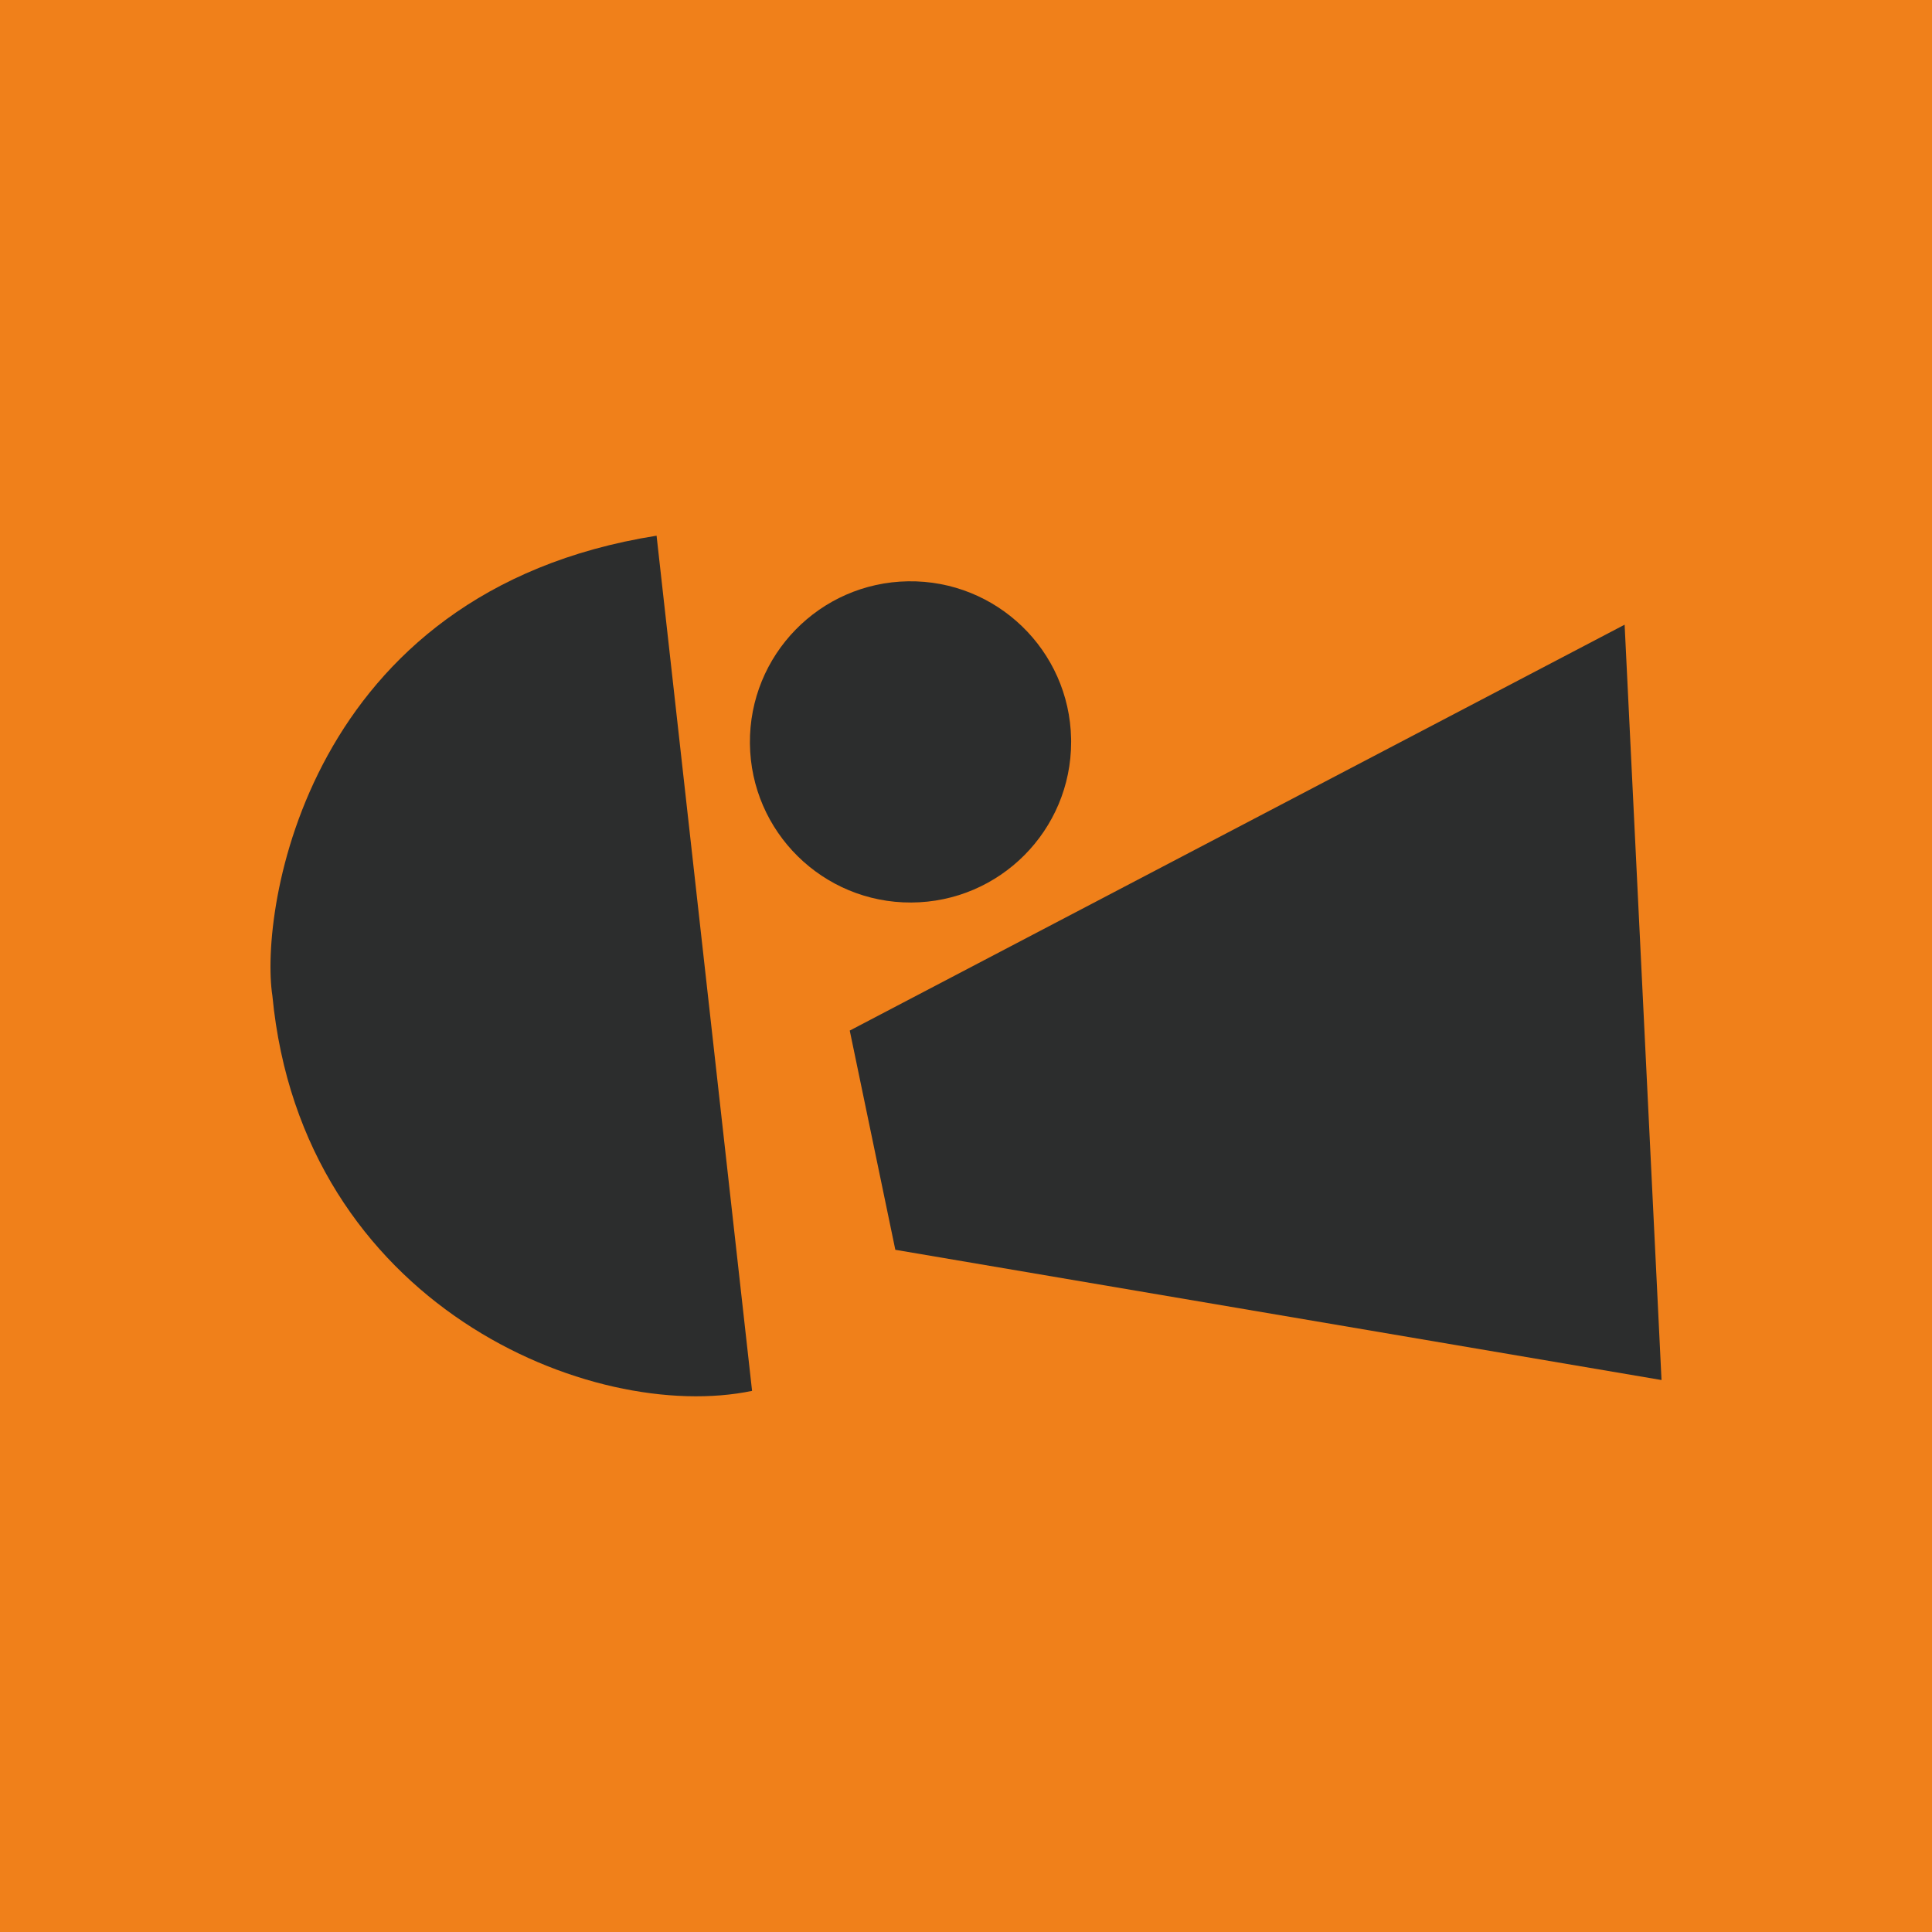
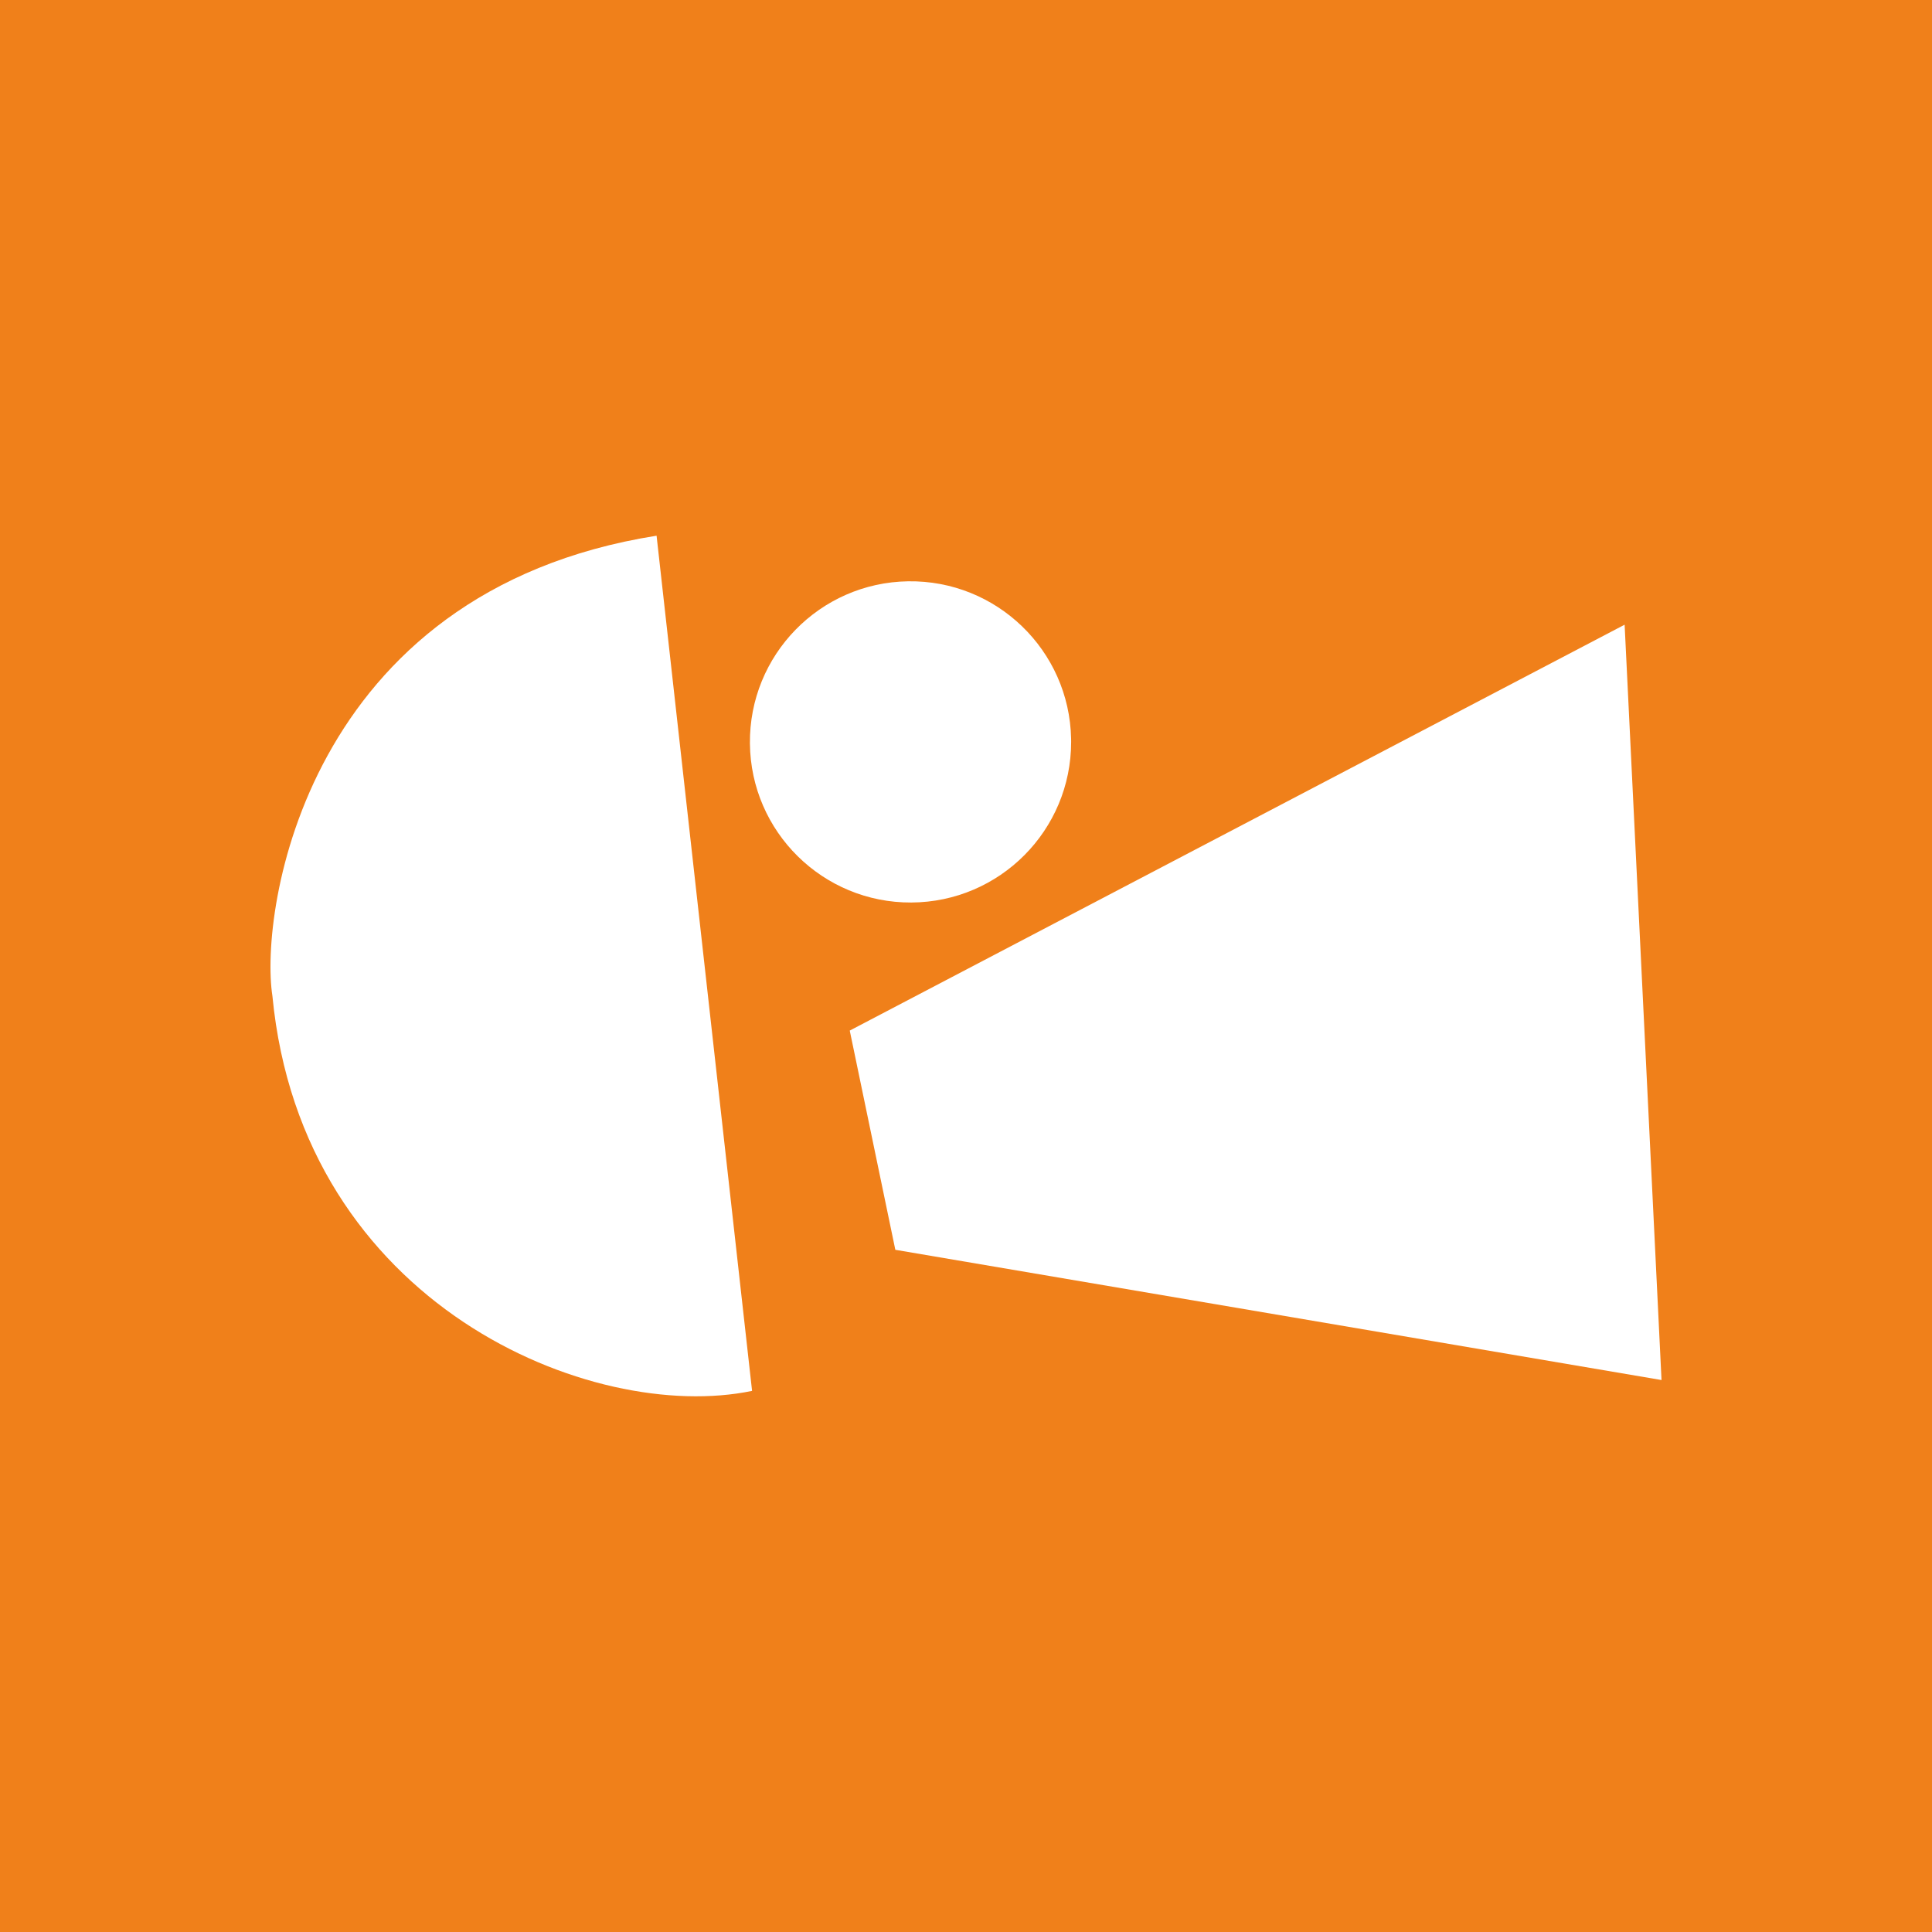
<svg xmlns="http://www.w3.org/2000/svg" viewBox="0 0 240 240">
  <rect width="240" height="240" fill="#f0801a" />
-   <g transform="translate(33.6,66.5467) scale(0.9451538)" fill="#2c2d2d">
+   <g transform="translate(33.6,66.5467) scale(0.9451538)" fill="#ffffff">
    <g id="layer1" transform="translate(-14.11794,-45.20057)">
      <g id="g572" transform="matrix(0.265075,0,0,0.265075,95.95806,68.30782)">
        <path d="M -69.953,336.852 -117.306,-87.173 c -174.345,27.623 -196.945,186.542 -190.488,228.155 14.708,153.538 158.561,212.371 237.841,195.869 z" id="path361" />
        <path id="path511" d="M 88.249,15.067 A 79.639,79.639 0 0 1 9.007,94.705 79.639,79.639 0 0 1 -71.025,15.862 79.639,79.639 0 0 1 7.417,-64.563 79.639,79.639 0 0 1 88.233,13.477" />
        <path d="M 1.076,266.899 -21.524,158.202 362.681,-43.048 380.976,331.471 Z" id="path567" />
      </g>
    </g>
  </g>
</svg>
